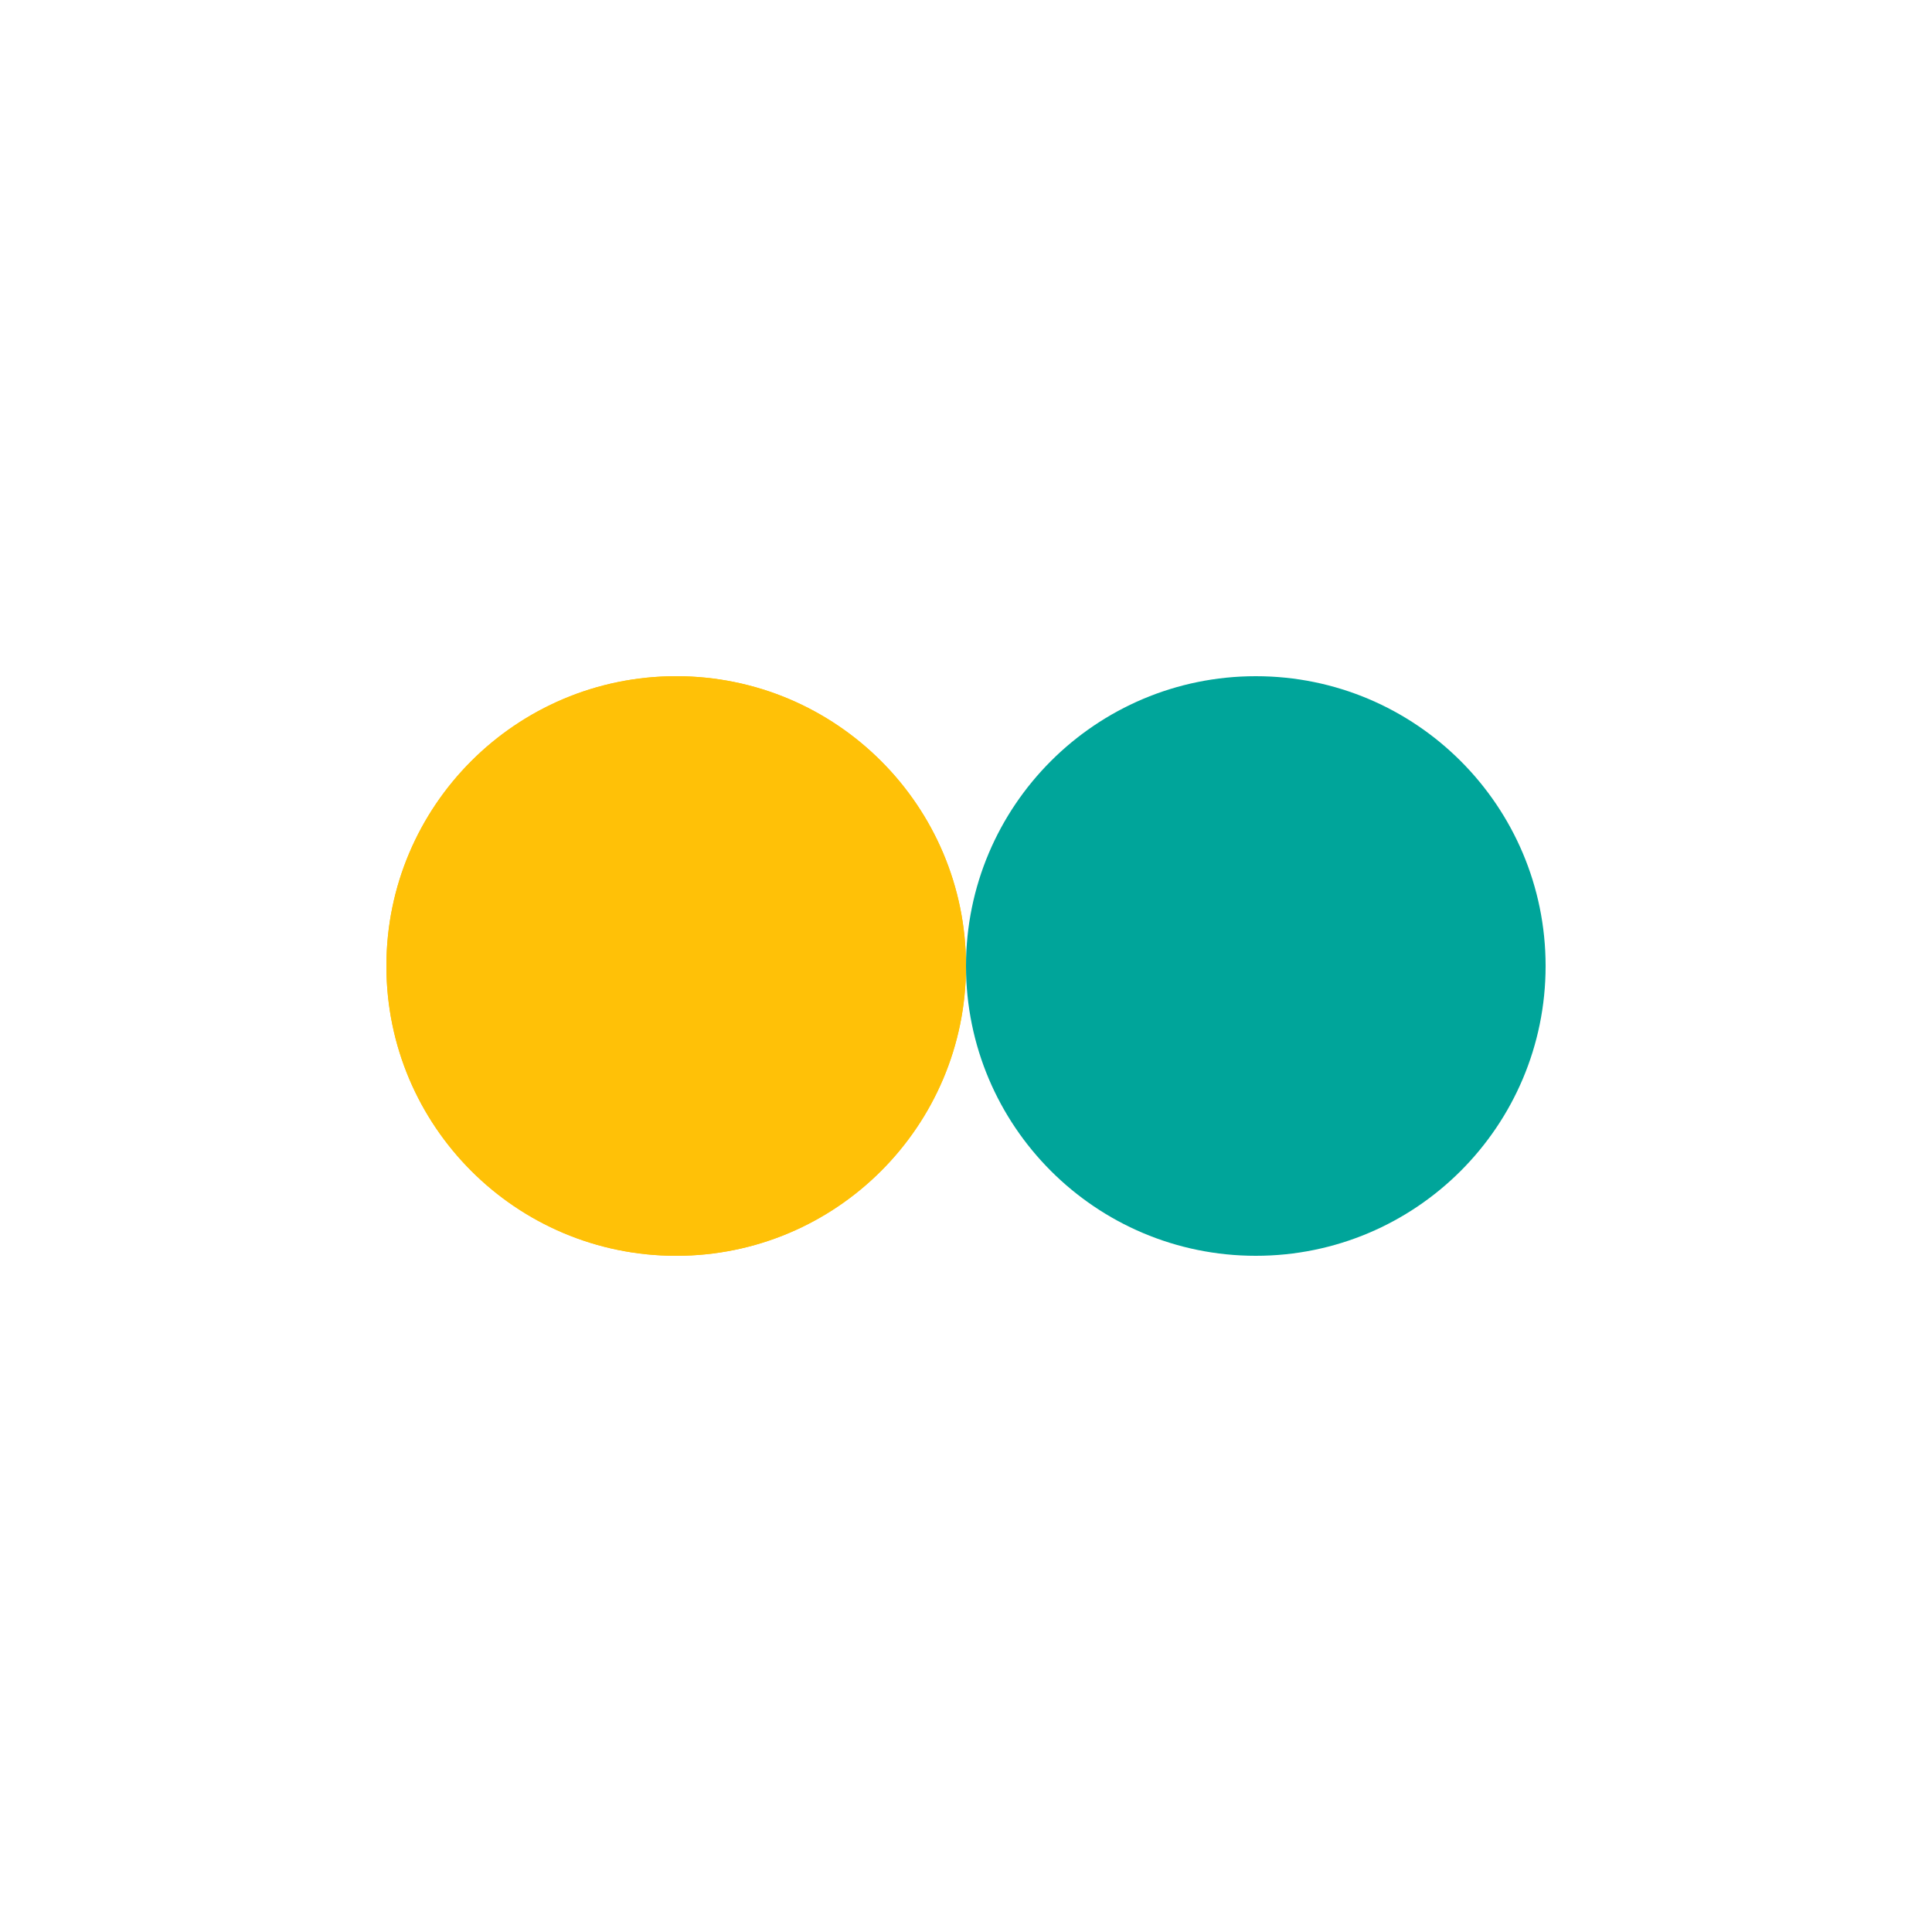
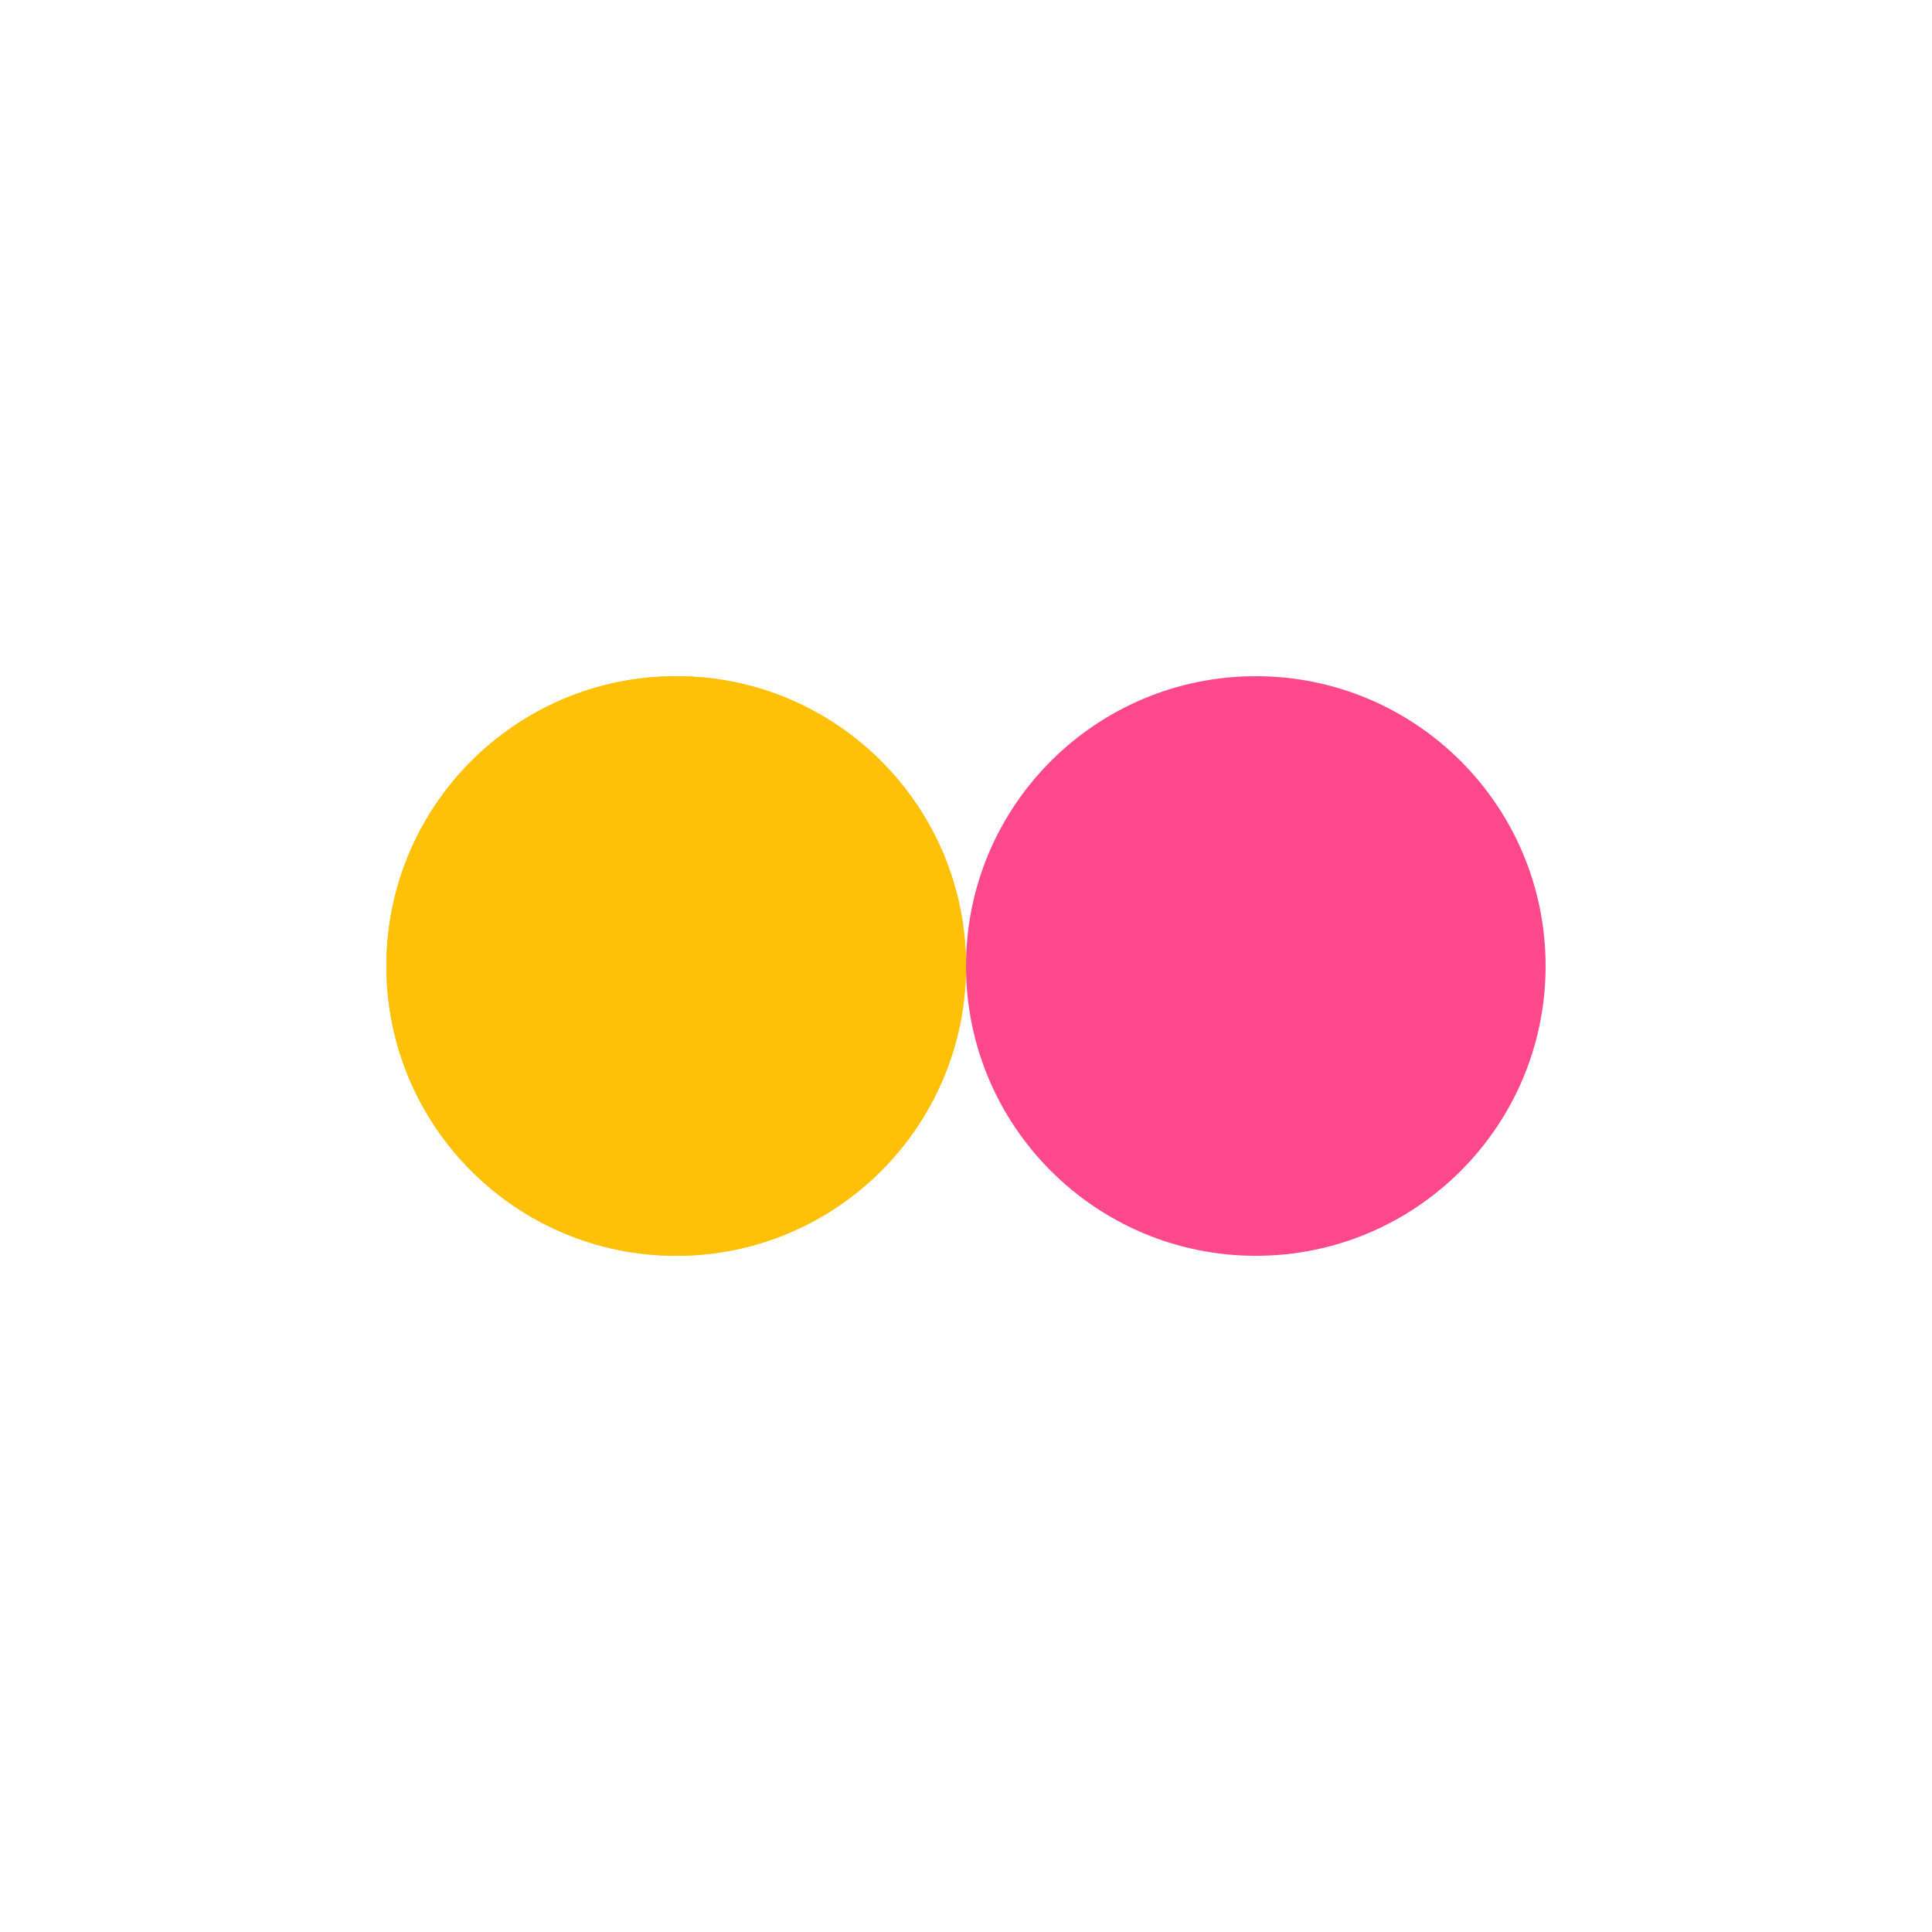
<svg xmlns="http://www.w3.org/2000/svg" style="margin: auto; background: none; display: block; shape-rendering: auto;" width="258px" height="258px" viewBox="0 0 100 100" preserveAspectRatio="xMidYMid">
  <circle cx="35" cy="50" fill="#ffc107" r="15">
    <animate attributeName="cx" repeatCount="indefinite" dur="0.909s" keyTimes="0;0.5;1" values="35;65;35" begin="-0.455s" />
  </circle>
-   <circle cx="65" cy="50" fill="#00a59a" r="15">
+   <circle cx="65" cy="50" fill="#FD488B" r="15">
    <animate attributeName="cx" repeatCount="indefinite" dur="0.909s" keyTimes="0;0.5;1" values="35;65;35" begin="0s" />
  </circle>
  <circle cx="35" cy="50" fill="#ffc107" r="15">
    <animate attributeName="cx" repeatCount="indefinite" dur="0.909s" keyTimes="0;0.5;1" values="35;65;35" begin="-0.455s" />
    <animate attributeName="fill-opacity" values="0;0;1;1" calcMode="discrete" keyTimes="0;0.499;0.5;1" dur="0.909s" repeatCount="indefinite" />
  </circle>
</svg>
